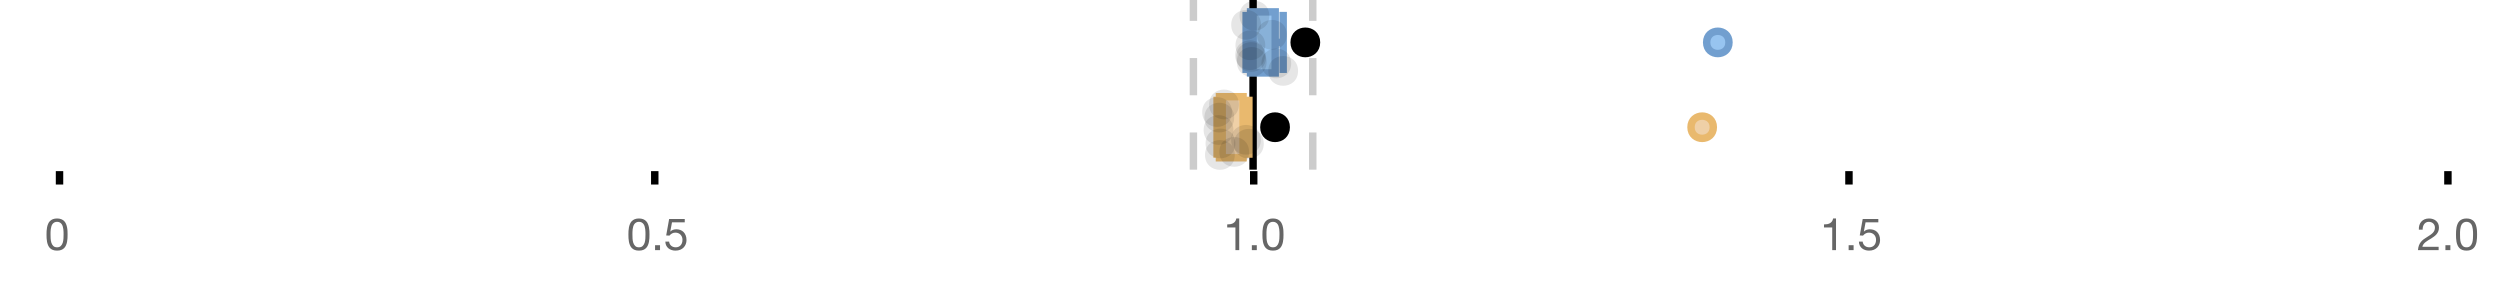
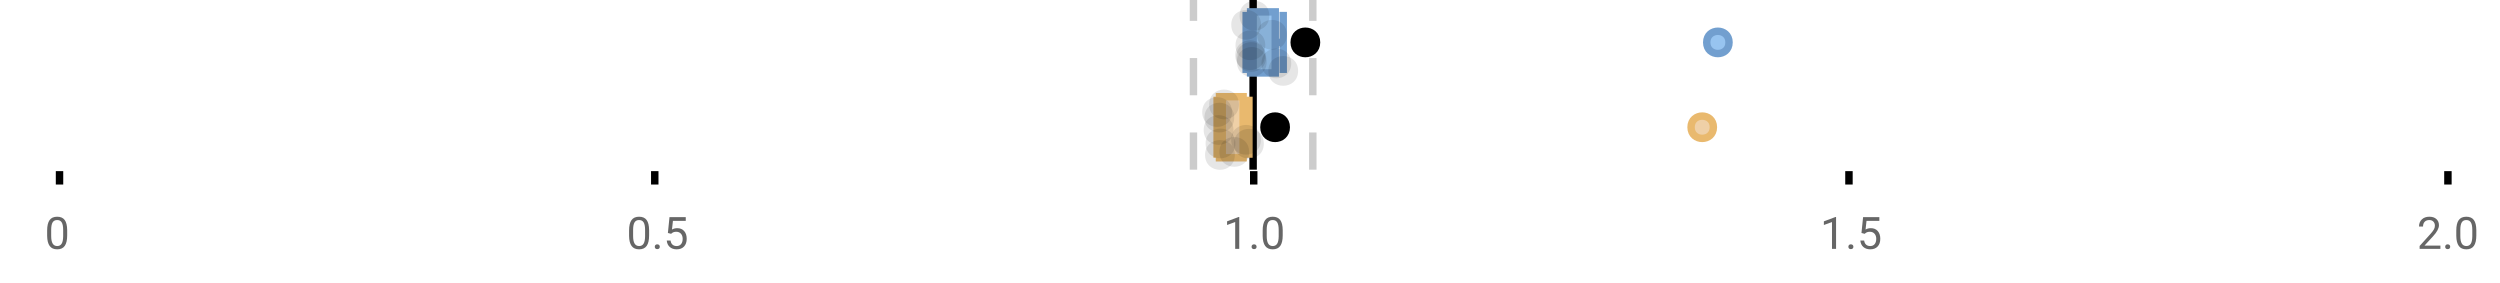
<svg xmlns="http://www.w3.org/2000/svg" width="672" height="76" viewBox="0 0 672 76">
  <defs>
    <clipPath id="clip-0">
      <path clip-rule="nonzero" d="M 335 0 L 338 0 L 338 45.602 L 335 45.602 Z M 335 0 " />
    </clipPath>
    <clipPath id="clip-1">
      <path clip-rule="nonzero" d="M 319 0 L 322 0 L 322 45.602 L 319 45.602 Z M 319 0 " />
    </clipPath>
    <clipPath id="clip-2">
      <path clip-rule="nonzero" d="M 351 0 L 354 0 L 354 45.602 L 351 45.602 Z M 351 0 " />
    </clipPath>
    <clipPath id="clip-3">
      <path clip-rule="nonzero" d="M 426 2 L 489 2 L 489 45.602 L 426 45.602 Z M 426 2 " />
    </clipPath>
    <clipPath id="clip-4">
      <path clip-rule="nonzero" d="M 311 2 L 375 2 L 375 45.602 L 311 45.602 Z M 311 2 " />
    </clipPath>
    <clipPath id="clip-5">
      <path clip-rule="nonzero" d="M 323 37 L 332 37 L 332 45.602 L 323 45.602 Z M 323 37 " />
    </clipPath>
  </defs>
  <rect x="-67.2" y="-7.6" width="806.4" height="91.2" fill="rgb(100%, 100%, 100%)" fill-opacity="1" />
  <path fill="none" stroke-width="1" stroke-linecap="butt" stroke-linejoin="miter" stroke="rgb(0%, 0%, 0%)" stroke-opacity="1" stroke-miterlimit="10" d="M 8 23 L 8 24.801 " transform="matrix(2, 0, 0, 2, 0, 0)" />
  <path fill="none" stroke-width="1" stroke-linecap="butt" stroke-linejoin="miter" stroke="rgb(0%, 0%, 0%)" stroke-opacity="1" stroke-miterlimit="10" d="M 88 23 L 88 24.801 " transform="matrix(2, 0, 0, 2, 0, 0)" />
  <path fill="none" stroke-width="1" stroke-linecap="butt" stroke-linejoin="miter" stroke="rgb(0%, 0%, 0%)" stroke-opacity="1" stroke-miterlimit="10" d="M 168.5 23 L 168.5 24.801 " transform="matrix(2, 0, 0, 2, 0, 0)" />
  <path fill="none" stroke-width="1" stroke-linecap="butt" stroke-linejoin="miter" stroke="rgb(0%, 0%, 0%)" stroke-opacity="1" stroke-miterlimit="10" d="M 248.5 23 L 248.5 24.801 " transform="matrix(2, 0, 0, 2, 0, 0)" />
  <path fill="none" stroke-width="1" stroke-linecap="butt" stroke-linejoin="miter" stroke="rgb(0%, 0%, 0%)" stroke-opacity="1" stroke-miterlimit="10" d="M 329 23 L 329 24.801 " transform="matrix(2, 0, 0, 2, 0, 0)" />
-   <path fill-rule="nonzero" fill="rgb(40%, 40%, 40%)" fill-opacity="1" d="M 13.586 63.047 C 13.586 62.84 13.586 62.609 13.59 62.355 C 13.594 62.105 13.613 61.852 13.648 61.602 C 13.684 61.348 13.738 61.102 13.805 60.863 C 13.875 60.621 13.973 60.414 14.105 60.23 C 14.238 60.051 14.402 59.906 14.605 59.793 C 14.805 59.684 15.047 59.625 15.336 59.625 C 15.625 59.625 15.867 59.684 16.066 59.793 C 16.266 59.906 16.434 60.051 16.566 60.23 C 16.699 60.41 16.797 60.621 16.867 60.863 C 16.934 61.102 16.984 61.348 17.023 61.602 C 17.059 61.852 17.078 62.105 17.082 62.355 C 17.086 62.609 17.09 62.84 17.09 63.047 C 17.09 63.367 17.078 63.723 17.059 64.121 C 17.039 64.516 16.973 64.887 16.867 65.238 C 16.758 65.586 16.586 65.879 16.344 66.117 C 16.105 66.359 15.77 66.477 15.336 66.477 C 14.902 66.477 14.566 66.359 14.328 66.117 C 14.09 65.879 13.914 65.586 13.805 65.238 C 13.699 64.891 13.633 64.516 13.613 64.121 C 13.594 63.727 13.586 63.367 13.586 63.047 Z M 12.504 63.059 C 12.504 63.371 12.512 63.695 12.527 64.031 C 12.543 64.367 12.586 64.695 12.648 65.016 C 12.711 65.336 12.805 65.637 12.926 65.922 C 13.043 66.203 13.207 66.453 13.414 66.672 C 13.625 66.887 13.887 67.055 14.203 67.18 C 14.52 67.305 14.895 67.367 15.336 67.367 C 15.785 67.367 16.164 67.305 16.477 67.18 C 16.789 67.055 17.047 66.887 17.258 66.672 C 17.465 66.453 17.629 66.203 17.746 65.922 C 17.867 65.637 17.961 65.336 18.023 65.016 C 18.086 64.695 18.129 64.367 18.145 64.031 C 18.16 63.695 18.168 63.371 18.168 63.059 C 18.168 62.746 18.16 62.422 18.145 62.086 C 18.129 61.75 18.09 61.422 18.023 61.102 C 17.961 60.781 17.867 60.477 17.746 60.191 C 17.629 59.902 17.465 59.648 17.258 59.434 C 17.047 59.219 16.785 59.047 16.469 58.918 C 16.152 58.789 15.777 58.727 15.336 58.727 C 14.895 58.727 14.52 58.789 14.203 58.918 C 13.887 59.047 13.625 59.219 13.414 59.434 C 13.207 59.648 13.043 59.902 12.926 60.191 C 12.805 60.48 12.711 60.781 12.648 61.102 C 12.586 61.422 12.543 61.75 12.527 62.086 C 12.512 62.422 12.504 62.746 12.504 63.059 Z M 12 55.809 " />
-   <path fill-rule="nonzero" fill="rgb(40%, 40%, 40%)" fill-opacity="1" d="M 170 63.047 C 170 62.84 170 62.609 170.004 62.355 C 170.008 62.105 170.027 61.852 170.062 61.602 C 170.098 61.348 170.152 61.102 170.219 60.863 C 170.289 60.621 170.387 60.414 170.52 60.23 C 170.652 60.051 170.816 59.906 171.02 59.793 C 171.219 59.684 171.461 59.625 171.75 59.625 C 172.039 59.625 172.281 59.684 172.48 59.793 C 172.68 59.906 172.848 60.051 172.98 60.23 C 173.113 60.41 173.211 60.621 173.281 60.863 C 173.348 61.102 173.398 61.348 173.438 61.602 C 173.473 61.852 173.492 62.105 173.496 62.355 C 173.5 62.609 173.504 62.84 173.504 63.047 C 173.504 63.367 173.492 63.723 173.473 64.121 C 173.453 64.516 173.387 64.887 173.281 65.238 C 173.172 65.586 173 65.879 172.758 66.117 C 172.52 66.359 172.184 66.477 171.75 66.477 C 171.316 66.477 170.98 66.359 170.742 66.117 C 170.504 65.879 170.328 65.586 170.219 65.238 C 170.113 64.891 170.047 64.516 170.027 64.121 C 170.008 63.727 170 63.367 170 63.047 Z M 168.918 63.059 C 168.918 63.371 168.926 63.695 168.941 64.031 C 168.957 64.367 169 64.695 169.062 65.016 C 169.125 65.336 169.219 65.637 169.34 65.922 C 169.457 66.203 169.621 66.453 169.828 66.672 C 170.039 66.887 170.301 67.055 170.617 67.18 C 170.934 67.305 171.309 67.367 171.75 67.367 C 172.199 67.367 172.578 67.305 172.891 67.18 C 173.203 67.055 173.461 66.887 173.672 66.672 C 173.879 66.453 174.043 66.203 174.16 65.922 C 174.281 65.637 174.375 65.336 174.438 65.016 C 174.5 64.695 174.543 64.367 174.559 64.031 C 174.574 63.695 174.582 63.371 174.582 63.059 C 174.582 62.746 174.574 62.422 174.559 62.086 C 174.543 61.75 174.504 61.422 174.438 61.102 C 174.375 60.781 174.281 60.477 174.16 60.191 C 174.043 59.902 173.879 59.648 173.672 59.434 C 173.461 59.219 173.199 59.047 172.883 58.918 C 172.566 58.789 172.191 58.727 171.75 58.727 C 171.309 58.727 170.934 58.789 170.617 58.918 C 170.301 59.047 170.039 59.219 169.828 59.434 C 169.621 59.648 169.457 59.902 169.34 60.191 C 169.219 60.48 169.125 60.781 169.062 61.102 C 169 61.422 168.957 61.75 168.941 62.086 C 168.926 62.422 168.918 62.746 168.918 63.059 Z M 176.082 65.902 L 176.082 67.234 L 177.414 67.234 L 177.414 65.902 Z M 184.062 59.77 L 184.062 58.871 L 179.863 58.871 L 179.07 63.285 L 179.945 63.336 C 180.145 63.094 180.375 62.898 180.637 62.754 C 180.895 62.605 181.195 62.531 181.531 62.531 C 181.816 62.531 182.078 62.578 182.316 62.676 C 182.551 62.77 182.754 62.906 182.922 63.078 C 183.09 63.25 183.219 63.453 183.312 63.688 C 183.402 63.926 183.449 64.184 183.449 64.461 C 183.449 64.797 183.402 65.094 183.305 65.344 C 183.211 65.598 183.078 65.805 182.914 65.973 C 182.75 66.141 182.559 66.27 182.34 66.352 C 182.121 66.438 181.891 66.477 181.648 66.477 C 181.395 66.477 181.16 66.441 180.949 66.363 C 180.734 66.289 180.551 66.18 180.395 66.039 C 180.238 65.898 180.117 65.738 180.023 65.547 C 179.934 65.359 179.879 65.16 179.863 64.941 L 178.844 64.941 C 178.852 65.324 178.926 65.672 179.07 65.973 C 179.215 66.277 179.41 66.531 179.656 66.738 C 179.906 66.941 180.191 67.098 180.516 67.203 C 180.84 67.312 181.188 67.367 181.555 67.367 C 182.051 67.367 182.484 67.289 182.855 67.133 C 183.227 66.977 183.539 66.766 183.785 66.504 C 184.035 66.238 184.219 65.938 184.344 65.598 C 184.469 65.258 184.531 64.906 184.531 64.547 C 184.531 64.059 184.457 63.633 184.312 63.27 C 184.168 62.906 183.973 62.602 183.727 62.355 C 183.477 62.113 183.188 61.93 182.852 61.809 C 182.516 61.691 182.156 61.629 181.781 61.629 C 181.492 61.629 181.203 61.68 180.91 61.781 C 180.621 61.879 180.383 62.035 180.199 62.242 L 180.176 62.219 L 180.629 59.77 Z M 168.414 55.809 " />
-   <path fill-rule="nonzero" fill="rgb(40%, 40%, 40%)" fill-opacity="1" d="M 333.102 67.234 L 333.102 58.727 L 332.32 58.727 C 332.266 59.047 332.16 59.309 332.008 59.52 C 331.855 59.727 331.672 59.891 331.449 60.012 C 331.23 60.129 330.984 60.211 330.711 60.258 C 330.441 60.301 330.16 60.324 329.871 60.324 L 329.871 61.137 L 332.082 61.137 L 332.082 67.234 Z M 336.496 65.902 L 336.496 67.234 L 337.828 67.234 L 337.828 65.902 Z M 340.422 63.047 C 340.422 62.84 340.422 62.609 340.426 62.355 C 340.43 62.105 340.449 61.852 340.484 61.602 C 340.52 61.348 340.574 61.102 340.641 60.863 C 340.711 60.621 340.809 60.414 340.941 60.23 C 341.074 60.051 341.238 59.906 341.441 59.793 C 341.641 59.684 341.883 59.625 342.172 59.625 C 342.461 59.625 342.703 59.684 342.902 59.793 C 343.102 59.906 343.27 60.051 343.402 60.23 C 343.535 60.41 343.633 60.621 343.703 60.863 C 343.77 61.102 343.82 61.348 343.859 61.602 C 343.895 61.852 343.914 62.105 343.918 62.355 C 343.922 62.609 343.926 62.84 343.926 63.047 C 343.926 63.367 343.914 63.723 343.895 64.121 C 343.875 64.516 343.809 64.887 343.703 65.238 C 343.594 65.586 343.422 65.879 343.18 66.117 C 342.941 66.359 342.605 66.477 342.172 66.477 C 341.738 66.477 341.402 66.359 341.164 66.117 C 340.926 65.879 340.75 65.586 340.641 65.238 C 340.535 64.891 340.469 64.516 340.449 64.121 C 340.43 63.727 340.422 63.367 340.422 63.047 Z M 339.34 63.059 C 339.34 63.371 339.348 63.695 339.363 64.031 C 339.379 64.367 339.422 64.695 339.484 65.016 C 339.547 65.336 339.641 65.637 339.762 65.922 C 339.879 66.203 340.043 66.453 340.25 66.672 C 340.461 66.887 340.723 67.055 341.039 67.18 C 341.355 67.305 341.73 67.367 342.172 67.367 C 342.621 67.367 343 67.305 343.312 67.18 C 343.625 67.055 343.883 66.887 344.094 66.672 C 344.301 66.453 344.465 66.203 344.582 65.922 C 344.703 65.637 344.797 65.336 344.859 65.016 C 344.922 64.695 344.965 64.367 344.98 64.031 C 344.996 63.695 345.004 63.371 345.004 63.059 C 345.004 62.746 344.996 62.422 344.98 62.086 C 344.965 61.75 344.926 61.422 344.859 61.102 C 344.797 60.781 344.703 60.477 344.582 60.191 C 344.465 59.902 344.301 59.648 344.094 59.434 C 343.883 59.219 343.621 59.047 343.305 58.918 C 342.988 58.789 342.613 58.727 342.172 58.727 C 341.73 58.727 341.355 58.789 341.039 58.918 C 340.723 59.047 340.461 59.219 340.25 59.434 C 340.043 59.648 339.879 59.902 339.762 60.191 C 339.641 60.48 339.547 60.781 339.484 61.102 C 339.422 61.422 339.379 61.75 339.363 62.086 C 339.348 62.422 339.34 62.746 339.34 63.059 Z M 328.828 55.809 " />
-   <path fill-rule="nonzero" fill="rgb(40%, 40%, 40%)" fill-opacity="1" d="M 493.52 67.234 L 493.52 58.727 L 492.738 58.727 C 492.684 59.047 492.578 59.309 492.426 59.52 C 492.273 59.727 492.09 59.891 491.867 60.012 C 491.648 60.129 491.402 60.211 491.129 60.258 C 490.859 60.301 490.578 60.324 490.289 60.324 L 490.289 61.137 L 492.5 61.137 L 492.5 67.234 Z M 496.914 65.902 L 496.914 67.234 L 498.246 67.234 L 498.246 65.902 Z M 504.895 59.77 L 504.895 58.871 L 500.695 58.871 L 499.902 63.285 L 500.777 63.336 C 500.977 63.094 501.207 62.898 501.469 62.754 C 501.727 62.605 502.027 62.531 502.363 62.531 C 502.648 62.531 502.91 62.578 503.148 62.676 C 503.383 62.77 503.586 62.906 503.754 63.078 C 503.922 63.25 504.051 63.453 504.145 63.688 C 504.234 63.926 504.281 64.184 504.281 64.461 C 504.281 64.797 504.234 65.094 504.137 65.344 C 504.043 65.598 503.91 65.805 503.746 65.973 C 503.582 66.141 503.391 66.27 503.172 66.352 C 502.953 66.438 502.723 66.477 502.48 66.477 C 502.227 66.477 501.992 66.441 501.781 66.363 C 501.566 66.289 501.383 66.18 501.227 66.039 C 501.07 65.898 500.949 65.738 500.855 65.547 C 500.766 65.359 500.711 65.16 500.695 64.941 L 499.676 64.941 C 499.684 65.324 499.758 65.672 499.902 65.973 C 500.047 66.277 500.242 66.531 500.488 66.738 C 500.738 66.941 501.023 67.098 501.348 67.203 C 501.672 67.312 502.02 67.367 502.387 67.367 C 502.883 67.367 503.316 67.289 503.688 67.133 C 504.059 66.977 504.371 66.766 504.617 66.504 C 504.867 66.238 505.051 65.938 505.176 65.598 C 505.301 65.258 505.363 64.906 505.363 64.547 C 505.363 64.059 505.289 63.633 505.145 63.27 C 505 62.906 504.805 62.602 504.559 62.355 C 504.309 62.113 504.02 61.93 503.684 61.809 C 503.348 61.691 502.988 61.629 502.613 61.629 C 502.324 61.629 502.035 61.68 501.742 61.781 C 501.453 61.879 501.215 62.035 501.031 62.242 L 501.008 62.219 L 501.461 59.77 Z M 489.246 55.809 " />
-   <path fill-rule="nonzero" fill="rgb(40%, 40%, 40%)" fill-opacity="1" d="M 650.188 61.738 L 651.207 61.738 C 651.199 61.48 651.227 61.227 651.285 60.977 C 651.348 60.723 651.445 60.5 651.582 60.297 C 651.715 60.098 651.891 59.938 652.102 59.812 C 652.312 59.688 652.566 59.625 652.863 59.625 C 653.086 59.625 653.301 59.664 653.5 59.734 C 653.699 59.805 653.875 59.91 654.023 60.047 C 654.172 60.184 654.289 60.344 654.375 60.531 C 654.465 60.719 654.508 60.93 654.508 61.164 C 654.508 61.457 654.461 61.719 654.371 61.941 C 654.277 62.168 654.141 62.375 653.961 62.566 C 653.781 62.758 653.555 62.949 653.285 63.137 C 653.012 63.324 652.695 63.531 652.336 63.754 C 652.039 63.93 651.758 64.117 651.484 64.32 C 651.211 64.52 650.969 64.75 650.754 65.016 C 650.535 65.277 650.359 65.59 650.219 65.945 C 650.078 66.301 649.988 66.73 649.949 67.234 L 655.504 67.234 L 655.504 66.336 L 651.137 66.336 C 651.184 66.07 651.285 65.836 651.441 65.633 C 651.598 65.43 651.785 65.238 652.008 65.062 C 652.227 64.887 652.469 64.719 652.73 64.562 C 652.996 64.406 653.262 64.25 653.523 64.09 C 653.789 63.922 654.043 63.746 654.293 63.562 C 654.539 63.379 654.762 63.172 654.953 62.945 C 655.145 62.715 655.297 62.457 655.414 62.172 C 655.531 61.883 655.59 61.551 655.59 61.176 C 655.59 60.773 655.52 60.422 655.379 60.117 C 655.238 59.812 655.047 59.559 654.809 59.355 C 654.566 59.152 654.285 58.996 653.961 58.887 C 653.637 58.781 653.293 58.727 652.926 58.727 C 652.477 58.727 652.074 58.801 651.723 58.953 C 651.371 59.105 651.078 59.316 650.844 59.586 C 650.605 59.852 650.434 60.172 650.32 60.539 C 650.207 60.906 650.164 61.305 650.188 61.738 Z M 657.328 65.902 L 657.328 67.234 L 658.66 67.234 L 658.66 65.902 Z M 661.254 63.047 C 661.254 62.84 661.254 62.609 661.258 62.355 C 661.262 62.105 661.281 61.852 661.316 61.602 C 661.352 61.348 661.406 61.102 661.473 60.863 C 661.543 60.621 661.641 60.414 661.773 60.23 C 661.906 60.051 662.07 59.906 662.273 59.793 C 662.473 59.684 662.715 59.625 663.004 59.625 C 663.293 59.625 663.535 59.684 663.734 59.793 C 663.934 59.906 664.102 60.051 664.234 60.23 C 664.367 60.41 664.465 60.621 664.535 60.863 C 664.602 61.102 664.652 61.348 664.691 61.602 C 664.727 61.852 664.746 62.105 664.75 62.355 C 664.754 62.609 664.758 62.84 664.758 63.047 C 664.758 63.367 664.746 63.723 664.727 64.121 C 664.707 64.516 664.641 64.887 664.535 65.238 C 664.426 65.586 664.254 65.879 664.012 66.117 C 663.773 66.359 663.438 66.477 663.004 66.477 C 662.57 66.477 662.234 66.359 661.996 66.117 C 661.758 65.879 661.582 65.586 661.473 65.238 C 661.367 64.891 661.301 64.516 661.281 64.121 C 661.262 63.727 661.254 63.367 661.254 63.047 Z M 660.172 63.059 C 660.172 63.371 660.18 63.695 660.195 64.031 C 660.211 64.367 660.254 64.695 660.316 65.016 C 660.379 65.336 660.473 65.637 660.594 65.922 C 660.711 66.203 660.875 66.453 661.082 66.672 C 661.293 66.887 661.555 67.055 661.871 67.18 C 662.188 67.305 662.562 67.367 663.004 67.367 C 663.453 67.367 663.832 67.305 664.145 67.18 C 664.457 67.055 664.715 66.887 664.926 66.672 C 665.133 66.453 665.297 66.203 665.414 65.922 C 665.535 65.637 665.629 65.336 665.691 65.016 C 665.754 64.695 665.797 64.367 665.812 64.031 C 665.828 63.695 665.836 63.371 665.836 63.059 C 665.836 62.746 665.828 62.422 665.812 62.086 C 665.797 61.75 665.758 61.422 665.691 61.102 C 665.629 60.781 665.535 60.477 665.414 60.191 C 665.297 59.902 665.133 59.648 664.926 59.434 C 664.715 59.219 664.453 59.047 664.137 58.918 C 663.82 58.789 663.445 58.727 663.004 58.727 C 662.562 58.727 662.188 58.789 661.871 58.918 C 661.555 59.047 661.293 59.219 661.082 59.434 C 660.875 59.648 660.711 59.902 660.594 60.191 C 660.473 60.48 660.379 60.781 660.316 61.102 C 660.254 61.422 660.211 61.75 660.195 62.086 C 660.18 62.422 660.172 62.746 660.172 63.059 Z M 649.66 55.809 " />
+   <path fill-rule="nonzero" fill="rgb(40%, 40%, 40%)" fill-opacity="1" d="M 18.059 63.262 C 18.059 64.531 17.844 65.477 17.406 66.094 C 16.973 66.711 16.297 67.02 15.375 67.02 C 14.465 67.02 13.789 66.719 13.352 66.113 C 12.914 65.512 12.688 64.609 12.672 63.41 L 12.672 61.965 C 12.672 60.711 12.891 59.777 13.324 59.168 C 13.758 58.559 14.438 58.254 15.363 58.254 C 16.281 58.254 16.957 58.547 17.391 59.137 C 17.824 59.723 18.047 60.629 18.059 61.855 Z M 16.977 61.781 C 16.977 60.863 16.844 60.195 16.586 59.773 C 16.328 59.355 15.922 59.145 15.363 59.145 C 14.809 59.145 14.406 59.355 14.148 59.77 C 13.895 60.188 13.766 60.832 13.758 61.699 L 13.758 63.434 C 13.758 64.355 13.891 65.035 14.16 65.477 C 14.426 65.914 14.832 66.137 15.375 66.137 C 15.91 66.137 16.309 65.926 16.566 65.512 C 16.828 65.098 16.961 64.449 16.977 63.559 Z M 12 55.77 " />
+   <path fill-rule="nonzero" fill="rgb(40%, 40%, 40%)" fill-opacity="1" d="M 174.48 63.262 C 174.48 64.531 174.266 65.477 173.828 66.094 C 173.395 66.711 172.719 67.02 171.797 67.02 C 170.887 67.02 170.211 66.719 169.773 66.113 C 169.336 65.512 169.109 64.609 169.094 63.41 L 169.094 61.965 C 169.094 60.711 169.312 59.777 169.746 59.168 C 170.18 58.559 170.859 58.254 171.785 58.254 C 172.703 58.254 173.379 58.547 173.812 59.137 C 174.246 59.723 174.469 60.629 174.48 61.855 Z M 173.398 61.781 C 173.398 60.863 173.266 60.195 173.008 59.773 C 172.75 59.355 172.344 59.145 171.785 59.145 C 171.23 59.145 170.828 59.355 170.57 59.77 C 170.316 60.188 170.188 60.832 170.18 61.699 L 170.18 63.434 C 170.18 64.355 170.312 65.035 170.582 65.477 C 170.848 65.914 171.254 66.137 171.797 66.137 C 172.332 66.137 172.73 65.926 172.988 65.512 C 173.25 65.098 173.383 64.449 173.398 63.559 Z M 176.004 66.332 C 176.004 66.145 176.059 65.988 176.172 65.863 C 176.281 65.738 176.449 65.676 176.672 65.676 C 176.895 65.676 177.062 65.738 177.18 65.863 C 177.293 65.988 177.352 66.145 177.352 66.332 C 177.352 66.512 177.293 66.664 177.18 66.785 C 177.062 66.906 176.895 66.965 176.672 66.965 C 176.449 66.965 176.281 66.906 176.172 66.785 C 176.059 66.664 176.004 66.512 176.004 66.332 Z M 179.527 62.625 L 179.961 58.371 L 184.332 58.371 L 184.332 59.371 L 180.883 59.371 L 180.625 61.699 C 181.043 61.453 181.516 61.332 182.047 61.332 C 182.824 61.332 183.441 61.586 183.898 62.102 C 184.355 62.613 184.586 63.309 184.586 64.184 C 184.586 65.062 184.348 65.754 183.871 66.262 C 183.398 66.766 182.734 67.02 181.883 67.02 C 181.129 67.02 180.516 66.809 180.039 66.395 C 179.562 65.977 179.289 65.395 179.223 64.66 L 180.25 64.66 C 180.316 65.148 180.488 65.516 180.77 65.762 C 181.051 66.012 181.422 66.137 181.883 66.137 C 182.387 66.137 182.781 65.965 183.07 65.621 C 183.355 65.277 183.5 64.801 183.5 64.195 C 183.5 63.625 183.344 63.168 183.035 62.82 C 182.723 62.477 182.312 62.301 181.797 62.301 C 181.324 62.301 180.953 62.406 180.68 62.613 L 180.395 62.848 Z M 168.422 55.77 " />
+   <path fill-rule="nonzero" fill="rgb(40%, 40%, 40%)" fill-opacity="1" d="M 333.113 66.902 L 332.02 66.902 L 332.02 59.676 L 329.836 60.48 L 329.836 59.496 L 332.941 58.332 L 333.113 58.332 Z M 336.422 66.332 C 336.422 66.145 336.477 65.988 336.59 65.863 C 336.699 65.738 336.867 65.676 337.09 65.676 C 337.312 65.676 337.48 65.738 337.598 65.863 C 337.711 65.988 337.77 66.145 337.77 66.332 C 337.77 66.512 337.711 66.664 337.598 66.785 C 337.48 66.906 337.312 66.965 337.09 66.965 C 336.867 66.965 336.699 66.906 336.59 66.785 C 336.477 66.664 336.422 66.512 336.422 66.332 Z M 344.793 63.262 C 344.793 64.531 344.578 65.477 344.141 66.094 C 343.707 66.711 343.031 67.02 342.109 67.02 C 341.199 67.02 340.523 66.719 340.086 66.113 C 339.648 65.512 339.422 64.609 339.406 63.41 L 339.406 61.965 C 339.406 60.711 339.625 59.777 340.059 59.168 C 340.492 58.559 341.172 58.254 342.098 58.254 C 343.016 58.254 343.691 58.547 344.125 59.137 C 344.559 59.723 344.781 60.629 344.793 61.855 Z M 343.711 61.781 C 343.711 60.863 343.578 60.195 343.32 59.773 C 343.062 59.355 342.656 59.145 342.098 59.145 C 341.543 59.145 341.141 59.355 340.883 59.77 C 340.629 60.188 340.5 60.832 340.492 61.699 L 340.492 63.434 C 340.492 64.355 340.625 65.035 340.895 65.477 C 341.16 65.914 341.566 66.137 342.109 66.137 C 342.645 66.137 343.043 65.926 343.301 65.512 C 343.562 65.098 343.695 64.449 343.711 63.559 Z M 328.84 55.77 " />
+   <path fill-rule="nonzero" fill="rgb(40%, 40%, 40%)" fill-opacity="1" d="M 493.535 66.902 L 492.441 66.902 L 492.441 59.676 L 490.258 60.48 L 490.258 59.496 L 493.363 58.332 L 493.535 58.332 Z M 496.844 66.332 C 496.844 66.145 496.898 65.988 497.012 65.863 C 497.121 65.738 497.289 65.676 497.512 65.676 C 497.734 65.676 497.902 65.738 498.02 65.863 C 498.133 65.988 498.191 66.145 498.191 66.332 C 498.191 66.512 498.133 66.664 498.02 66.785 C 497.902 66.906 497.734 66.965 497.512 66.965 C 497.289 66.965 497.121 66.906 497.012 66.785 C 496.898 66.664 496.844 66.512 496.844 66.332 Z M 500.363 62.625 L 500.797 58.371 L 505.168 58.371 L 505.168 59.371 L 501.719 59.371 L 501.461 61.699 C 501.879 61.453 502.352 61.332 502.883 61.332 C 503.66 61.332 504.277 61.586 504.734 62.102 C 505.191 62.613 505.422 63.309 505.422 64.184 C 505.422 65.062 505.184 65.754 504.707 66.262 C 504.234 66.766 503.57 67.02 502.719 67.02 C 501.965 67.02 501.352 66.809 500.875 66.395 C 500.398 65.977 500.125 65.395 500.059 64.66 L 501.086 64.66 C 501.152 65.148 501.324 65.516 501.605 65.762 C 501.887 66.012 502.258 66.137 502.719 66.137 C 503.223 66.137 503.617 65.965 503.906 65.621 C 504.191 65.277 504.336 64.801 504.336 64.195 C 504.336 63.625 504.18 63.168 503.871 62.82 C 503.559 62.477 503.148 62.301 502.633 62.301 C 502.16 62.301 501.789 62.406 501.516 62.613 L 501.23 62.848 Z M 489.262 55.77 " />
+   <path fill-rule="nonzero" fill="rgb(40%, 40%, 40%)" fill-opacity="1" d="M 655.98 66.902 L 650.395 66.902 L 650.395 66.121 L 653.348 62.84 C 653.785 62.344 654.086 61.941 654.25 61.633 C 654.418 61.32 654.5 61 654.5 60.668 C 654.5 60.223 654.363 59.855 654.098 59.574 C 653.828 59.289 653.465 59.145 653.02 59.145 C 652.48 59.145 652.059 59.297 651.762 59.605 C 651.461 59.91 651.312 60.34 651.312 60.887 L 650.23 60.887 C 650.23 60.102 650.48 59.465 650.988 58.98 C 651.492 58.496 652.168 58.254 653.02 58.254 C 653.812 58.254 654.438 58.461 654.898 58.879 C 655.359 59.293 655.59 59.848 655.59 60.539 C 655.59 61.379 655.055 62.379 653.984 63.539 L 651.699 66.02 L 655.98 66.02 Z M 657.266 66.332 C 657.266 66.145 657.32 65.988 657.434 65.863 C 657.543 65.738 657.711 65.676 657.934 65.676 C 658.156 65.676 658.324 65.738 658.441 65.863 C 658.555 65.988 658.613 66.145 658.613 66.332 C 658.613 66.512 658.555 66.664 658.441 66.785 C 658.324 66.906 658.156 66.965 657.934 66.965 C 657.711 66.965 657.543 66.906 657.434 66.785 C 657.32 66.664 657.266 66.512 657.266 66.332 Z M 665.637 63.262 C 665.637 64.531 665.422 65.477 664.984 66.094 C 664.551 66.711 663.875 67.02 662.953 67.02 C 662.043 67.02 661.367 66.719 660.93 66.113 C 660.492 65.512 660.266 64.609 660.25 63.41 L 660.25 61.965 C 660.25 60.711 660.469 59.777 660.902 59.168 C 661.336 58.559 662.016 58.254 662.941 58.254 C 663.859 58.254 664.535 58.547 664.969 59.137 C 665.402 59.723 665.625 60.629 665.637 61.855 Z M 664.555 61.781 C 664.555 60.863 664.422 60.195 664.164 59.773 C 663.906 59.355 663.5 59.145 662.941 59.145 C 662.387 59.145 661.984 59.355 661.727 59.77 C 661.473 60.188 661.344 60.832 661.336 61.699 L 661.336 63.434 C 661.336 64.355 661.469 65.035 661.738 65.477 C 662.004 65.914 662.41 66.137 662.953 66.137 C 663.488 66.137 663.887 65.926 664.145 65.512 C 664.406 65.098 664.539 64.449 664.555 63.559 Z M 649.684 55.77 " />
  <g clip-path="url(#clip-0)">
-     <path fill="none" stroke-width="1" stroke-linecap="butt" stroke-linejoin="miter" stroke="rgb(0%, 0%, 0%)" stroke-opacity="1" stroke-miterlimit="10" d="M -0.001 -0.001 L 22.8 -0.001 " transform="matrix(0.000000000000000122, -2, 2, 0.000000000000000122, 336.8301, 45.6)" />
+     <path fill="none" stroke-width="1" stroke-linecap="butt" stroke-linejoin="miter" stroke="rgb(0%, 0%, 0%)" stroke-opacity="1" stroke-miterlimit="10" d="M -0.001 -0.001 L 22.8 -0.001 " transform="matrix(0.000000000000000122, -2, 2, 0.000000000000000122, 336.8413, 45.6)" />
  </g>
  <g clip-path="url(#clip-1)">
-     <path fill="none" stroke-width="1" stroke-linecap="butt" stroke-linejoin="miter" stroke="rgb(80%, 80%, 80%)" stroke-opacity="1" stroke-dasharray="5 5" stroke-miterlimit="10" d="M -0.001 0 L 22.8 0 " transform="matrix(0.000000000000000122, -2, 2, 0.000000000000000122, 320.7886, 45.6)" />
+     <path fill="none" stroke-width="1" stroke-linecap="butt" stroke-linejoin="miter" stroke="rgb(80%, 80%, 80%)" stroke-opacity="1" stroke-dasharray="5 5" stroke-miterlimit="10" d="M -0.001 0.001 L 22.8 0.001 " transform="matrix(0.000000000000000122, -2, 2, 0.000000000000000122, 320.7992, 45.6)" />
  </g>
  <g clip-path="url(#clip-2)">
-     <path fill="none" stroke-width="1" stroke-linecap="butt" stroke-linejoin="miter" stroke="rgb(80%, 80%, 80%)" stroke-opacity="1" stroke-dasharray="5 5" stroke-miterlimit="10" d="M -0.001 -0 L 22.8 -0 " transform="matrix(0.000000000000000122, -2, 2, 0.000000000000000122, 352.8716, 45.6)" />
+     <path fill="none" stroke-width="1" stroke-linecap="butt" stroke-linejoin="miter" stroke="rgb(80%, 80%, 80%)" stroke-opacity="1" stroke-dasharray="5 5" stroke-miterlimit="10" d="M -0.001 -0 L 22.8 -0 " transform="matrix(0.000000000000000122, -2, 2, 0.000000000000000122, 352.8834, 45.6)" />
  </g>
-   <path fill-rule="nonzero" fill="rgb(59.216%, 76.863%, 94.118%)" fill-opacity="1" d="M 336.152 3.191 L 342.773 3.191 L 342.773 19.605 L 336.152 19.605 Z M 336.152 3.191 " />
-   <path fill="none" stroke-width="1" stroke-linecap="butt" stroke-linejoin="miter" stroke="rgb(44.706%, 62.353%, 81.176%)" stroke-opacity="1" stroke-miterlimit="10" d="M 168.414 1.596 L 168.414 9.805 Z M 168.414 1.596 " transform="matrix(2, 0, 0, 2, 0, 0)" />
-   <path fill="none" stroke-width="1" stroke-linecap="butt" stroke-linejoin="miter" stroke="rgb(44.706%, 62.353%, 81.176%)" stroke-opacity="1" stroke-miterlimit="10" d="M 168.076 1.596 L 171.387 1.596 L 171.387 9.803 L 168.076 9.803 Z M 168.076 1.596 " transform="matrix(2, 0, 0, 2, 0, 0)" />
-   <path fill="none" stroke-width="1" stroke-linecap="butt" stroke-linejoin="miter" stroke="rgb(44.706%, 62.353%, 81.176%)" stroke-opacity="1" stroke-miterlimit="10" d="M 167.477 1.596 L 167.477 9.805 M 167.477 5.699 L 168.076 5.699 M 172.459 1.596 L 172.459 9.805 M 172.459 5.699 L 171.389 5.699 Z M 172.459 5.699 " transform="matrix(2, 0, 0, 2, 0, 0)" />
-   <path fill-rule="nonzero" fill="rgb(59.216%, 76.863%, 94.118%)" fill-opacity="1" stroke-width="1" stroke-linecap="butt" stroke-linejoin="miter" stroke="rgb(44.706%, 62.353%, 81.176%)" stroke-opacity="1" stroke-miterlimit="10" d="M 232.375 5.699 C 232.375 7.699 229.375 7.699 229.375 5.699 C 229.375 3.699 232.375 3.699 232.375 5.699 Z M 232.375 5.699 " transform="matrix(2, 0, 0, 2, 0, 0)" />
-   <path fill-rule="nonzero" fill="rgb(0%, 0%, 0%)" fill-opacity="1" stroke-width="1" stroke-linecap="butt" stroke-linejoin="miter" stroke="rgb(0%, 0%, 0%)" stroke-opacity="1" stroke-miterlimit="10" d="M 176.936 5.699 C 176.936 7.699 173.936 7.699 173.936 5.699 C 173.936 3.699 176.936 3.699 176.936 5.699 Z M 176.936 5.699 " transform="matrix(2, 0, 0, 2, 0, 0)" />
-   <path fill-rule="nonzero" fill="rgb(0%, 0%, 0%)" fill-opacity="0.098" d="M 338.953 6.66 C 338.953 11.996 330.953 11.996 330.953 6.66 C 330.953 1.328 338.953 1.328 338.953 6.66 Z M 338.953 6.66 " />
-   <path fill-rule="nonzero" fill="rgb(0%, 0%, 0%)" fill-opacity="0.098" d="M 340.027 14.836 C 340.027 20.172 332.027 20.172 332.027 14.836 C 332.027 9.504 340.027 9.504 340.027 14.836 Z M 340.027 14.836 " />
-   <path fill-rule="nonzero" fill="rgb(0%, 0%, 0%)" fill-opacity="0.098" d="M 340.098 12.168 C 340.098 17.5 332.098 17.5 332.098 12.168 C 332.098 6.836 340.098 6.836 340.098 12.168 Z M 340.098 12.168 " />
-   <path fill-rule="nonzero" fill="rgb(0%, 0%, 0%)" fill-opacity="0.098" d="M 340.324 15.32 C 340.324 20.652 332.324 20.652 332.324 15.32 C 332.324 9.988 340.324 9.988 340.324 15.32 Z M 340.324 15.32 " />
-   <path fill-rule="nonzero" fill="rgb(0%, 0%, 0%)" fill-opacity="0.098" d="M 340.469 16.645 C 340.469 21.977 332.469 21.977 332.469 16.645 C 332.469 11.312 340.469 11.312 340.469 16.645 Z M 340.469 16.645 " />
-   <path fill-rule="nonzero" fill="rgb(0%, 0%, 0%)" fill-opacity="0.098" d="M 341.191 4.234 C 341.191 9.566 333.191 9.566 333.191 4.234 C 333.191 -1.102 341.191 -1.102 341.191 4.234 Z M 341.191 4.234 " />
-   <path fill-rule="nonzero" fill="rgb(0%, 0%, 0%)" fill-opacity="0.098" d="M 345.906 9.348 C 345.906 14.684 337.906 14.684 337.906 9.348 C 337.906 4.016 345.906 4.016 345.906 9.348 Z M 345.906 9.348 " />
-   <path fill-rule="nonzero" fill="rgb(0%, 0%, 0%)" fill-opacity="0.098" d="M 347.066 17.043 C 347.066 22.379 339.066 22.379 339.066 17.043 C 339.066 11.711 347.066 11.711 347.066 17.043 Z M 347.066 17.043 " />
-   <path fill-rule="nonzero" fill="rgb(0%, 0%, 0%)" fill-opacity="0.098" d="M 348.918 19.062 C 348.918 24.395 340.918 24.395 340.918 19.062 C 340.918 13.727 348.918 13.727 348.918 19.062 Z M 348.918 19.062 " />
-   <path fill-rule="nonzero" fill="rgb(93.725%, 81.569%, 65.49%)" fill-opacity="1" d="M 327.785 25.992 L 334.137 25.992 L 334.137 42.406 L 327.785 42.406 Z M 327.785 25.992 " />
-   <path fill="none" stroke-width="1" stroke-linecap="butt" stroke-linejoin="miter" stroke="rgb(91.373%, 72.549%, 43.137%)" stroke-opacity="1" stroke-miterlimit="10" d="M 164.266 12.996 L 164.266 21.203 Z M 164.266 12.996 " transform="matrix(2, 0, 0, 2, 0, 0)" />
-   <path fill="none" stroke-width="1" stroke-linecap="butt" stroke-linejoin="miter" stroke="rgb(91.373%, 72.549%, 43.137%)" stroke-opacity="1" stroke-miterlimit="10" d="M 163.893 12.996 L 167.068 12.996 L 167.068 21.203 L 163.893 21.203 Z M 163.893 12.996 " transform="matrix(2, 0, 0, 2, 0, 0)" />
-   <path fill="none" stroke-width="1" stroke-linecap="butt" stroke-linejoin="miter" stroke="rgb(91.373%, 72.549%, 43.137%)" stroke-opacity="1" stroke-miterlimit="10" d="M 163.576 12.996 L 163.576 21.203 M 163.576 17.1 L 163.893 17.1 M 167.85 12.996 L 167.85 21.203 M 167.85 17.1 L 167.068 17.1 Z M 167.85 17.1 " transform="matrix(2, 0, 0, 2, 0, 0)" />
-   <path fill-rule="nonzero" fill="rgb(93.725%, 81.569%, 65.49%)" fill-opacity="1" d="M 460.543 34.199 C 460.543 38.199 454.543 38.199 454.543 34.199 C 454.543 30.199 460.543 30.199 460.543 34.199 Z M 460.543 34.199 " />
+   <path fill-rule="nonzero" fill="rgb(59.216%, 76.863%, 94.118%)" fill-opacity="1" d="M 336.164 3.191 L 342.785 3.191 L 342.785 19.605 L 336.164 19.605 Z M 336.164 3.191 " />
+   <path fill="none" stroke-width="1" stroke-linecap="butt" stroke-linejoin="miter" stroke="rgb(44.706%, 62.353%, 81.176%)" stroke-opacity="1" stroke-miterlimit="10" d="M 168.42 1.596 L 168.42 9.805 Z M 168.42 1.596 " transform="matrix(2, 0, 0, 2, 0, 0)" />
+   <path fill="none" stroke-width="1" stroke-linecap="butt" stroke-linejoin="miter" stroke="rgb(44.706%, 62.353%, 81.176%)" stroke-opacity="1" stroke-miterlimit="10" d="M 168.082 1.596 L 171.393 1.596 L 171.393 9.803 L 168.082 9.803 Z M 168.082 1.596 " transform="matrix(2, 0, 0, 2, 0, 0)" />
+   <path fill="none" stroke-width="1" stroke-linecap="butt" stroke-linejoin="miter" stroke="rgb(44.706%, 62.353%, 81.176%)" stroke-opacity="1" stroke-miterlimit="10" d="M 167.482 1.596 L 167.482 9.805 M 167.482 5.699 L 168.082 5.699 M 172.465 1.596 L 172.465 9.805 M 172.465 5.699 L 171.393 5.699 Z M 172.465 5.699 " transform="matrix(2, 0, 0, 2, 0, 0)" />
+   <path fill-rule="nonzero" fill="rgb(59.216%, 76.863%, 94.118%)" fill-opacity="1" stroke-width="1" stroke-linecap="butt" stroke-linejoin="miter" stroke="rgb(44.706%, 62.353%, 81.176%)" stroke-opacity="1" stroke-miterlimit="10" d="M 232.383 5.699 C 232.383 7.699 229.383 7.699 229.383 5.699 C 229.383 3.699 232.383 3.699 232.383 5.699 Z M 232.383 5.699 " transform="matrix(2, 0, 0, 2, 0, 0)" />
+   <path fill-rule="nonzero" fill="rgb(0%, 0%, 0%)" fill-opacity="1" stroke-width="1" stroke-linecap="butt" stroke-linejoin="miter" stroke="rgb(0%, 0%, 0%)" stroke-opacity="1" stroke-miterlimit="10" d="M 176.941 5.699 C 176.941 7.699 173.941 7.699 173.941 5.699 C 173.941 3.699 176.941 3.699 176.941 5.699 Z M 176.941 5.699 " transform="matrix(2, 0, 0, 2, 0, 0)" />
+   <path fill-rule="nonzero" fill="rgb(0%, 0%, 0%)" fill-opacity="0.098" d="M 338.965 6.66 C 338.965 11.996 330.965 11.996 330.965 6.66 C 330.965 1.328 338.965 1.328 338.965 6.66 Z M 338.965 6.66 " />
+   <path fill-rule="nonzero" fill="rgb(0%, 0%, 0%)" fill-opacity="0.098" d="M 340.039 14.836 C 340.039 20.172 332.039 20.172 332.039 14.836 C 332.039 9.504 340.039 9.504 340.039 14.836 Z M 340.039 14.836 " />
+   <path fill-rule="nonzero" fill="rgb(0%, 0%, 0%)" fill-opacity="0.098" d="M 340.105 12.168 C 340.105 17.5 332.105 17.5 332.105 12.168 C 332.105 6.836 340.105 6.836 340.105 12.168 Z M 340.105 12.168 " />
+   <path fill-rule="nonzero" fill="rgb(0%, 0%, 0%)" fill-opacity="0.098" d="M 340.336 15.32 C 340.336 20.652 332.336 20.652 332.336 15.32 C 332.336 9.988 340.336 9.988 340.336 15.32 Z M 340.336 15.32 " />
+   <path fill-rule="nonzero" fill="rgb(0%, 0%, 0%)" fill-opacity="0.098" d="M 340.48 16.645 C 340.48 21.977 332.48 21.977 332.48 16.645 C 332.48 11.312 340.48 11.312 340.48 16.645 Z M 340.48 16.645 " />
+   <path fill-rule="nonzero" fill="rgb(0%, 0%, 0%)" fill-opacity="0.098" d="M 341.199 4.234 C 341.199 9.566 333.199 9.566 333.199 4.234 C 333.199 -1.102 341.199 -1.102 341.199 4.234 Z M 341.199 4.234 " />
+   <path fill-rule="nonzero" fill="rgb(0%, 0%, 0%)" fill-opacity="0.098" d="M 345.918 9.348 C 345.918 14.684 337.918 14.684 337.918 9.348 C 337.918 4.016 345.918 4.016 345.918 9.348 Z M 345.918 9.348 " />
+   <path fill-rule="nonzero" fill="rgb(0%, 0%, 0%)" fill-opacity="0.098" d="M 347.078 17.043 C 347.078 22.379 339.078 22.379 339.078 17.043 C 339.078 11.711 347.078 11.711 347.078 17.043 Z M 347.078 17.043 " />
+   <path fill-rule="nonzero" fill="rgb(0%, 0%, 0%)" fill-opacity="0.098" d="M 348.93 19.062 C 348.93 24.395 340.93 24.395 340.93 19.062 C 340.93 13.727 348.93 13.727 348.93 19.062 Z M 348.93 19.062 " />
+   <path fill-rule="nonzero" fill="rgb(93.725%, 81.569%, 65.49%)" fill-opacity="1" d="M 327.797 25.992 L 334.148 25.992 L 334.148 42.406 L 327.797 42.406 Z M 327.797 25.992 " />
+   <path fill="none" stroke-width="1" stroke-linecap="butt" stroke-linejoin="miter" stroke="rgb(91.373%, 72.549%, 43.137%)" stroke-opacity="1" stroke-miterlimit="10" d="M 164.271 12.996 L 164.271 21.203 Z M 164.271 12.996 " transform="matrix(2, 0, 0, 2, 0, 0)" />
+   <path fill="none" stroke-width="1" stroke-linecap="butt" stroke-linejoin="miter" stroke="rgb(91.373%, 72.549%, 43.137%)" stroke-opacity="1" stroke-miterlimit="10" d="M 163.898 12.996 L 167.074 12.996 L 167.074 21.203 L 163.898 21.203 Z M 163.898 12.996 " transform="matrix(2, 0, 0, 2, 0, 0)" />
+   <path fill="none" stroke-width="1" stroke-linecap="butt" stroke-linejoin="miter" stroke="rgb(91.373%, 72.549%, 43.137%)" stroke-opacity="1" stroke-miterlimit="10" d="M 163.58 12.996 L 163.58 21.203 M 163.58 17.1 L 163.898 17.1 M 167.855 12.996 L 167.855 21.203 M 167.855 17.1 L 167.074 17.1 Z M 167.855 17.1 " transform="matrix(2, 0, 0, 2, 0, 0)" />
+   <path fill-rule="nonzero" fill="rgb(93.725%, 81.569%, 65.49%)" fill-opacity="1" d="M 460.559 34.199 C 460.559 38.199 454.559 38.199 454.559 34.199 C 454.559 30.199 460.559 30.199 460.559 34.199 Z M 460.559 34.199 " />
  <g clip-path="url(#clip-3)">
-     <path fill="none" stroke-width="1" stroke-linecap="butt" stroke-linejoin="miter" stroke="rgb(91.373%, 72.549%, 43.137%)" stroke-opacity="1" stroke-miterlimit="10" d="M 230.271 17.1 C 230.271 19.1 227.271 19.1 227.271 17.1 C 227.271 15.1 230.271 15.1 230.271 17.1 Z M 230.271 17.1 " transform="matrix(2, 0, 0, 2, 0, 0)" />
+     <path fill="none" stroke-width="1" stroke-linecap="butt" stroke-linejoin="miter" stroke="rgb(91.373%, 72.549%, 43.137%)" stroke-opacity="1" stroke-miterlimit="10" d="M 230.279 17.1 C 230.279 19.1 227.279 19.1 227.279 17.1 C 227.279 15.1 230.279 15.1 230.279 17.1 Z M 230.279 17.1 " transform="matrix(2, 0, 0, 2, 0, 0)" />
  </g>
-   <path fill-rule="nonzero" fill="rgb(0%, 0%, 0%)" fill-opacity="1" d="M 345.734 34.199 C 345.734 38.199 339.734 38.199 339.734 34.199 C 339.734 30.199 345.734 30.199 345.734 34.199 Z M 345.734 34.199 " />
+   <path fill-rule="nonzero" fill="rgb(0%, 0%, 0%)" fill-opacity="1" d="M 345.746 34.199 C 345.746 38.199 339.746 38.199 339.746 34.199 C 339.746 30.199 345.746 30.199 345.746 34.199 Z M 345.746 34.199 " />
  <g clip-path="url(#clip-4)">
-     <path fill="none" stroke-width="1" stroke-linecap="butt" stroke-linejoin="miter" stroke="rgb(0%, 0%, 0%)" stroke-opacity="1" stroke-miterlimit="10" d="M 172.867 17.1 C 172.867 19.1 169.867 19.1 169.867 17.1 C 169.867 15.1 172.867 15.1 172.867 17.1 Z M 172.867 17.1 " transform="matrix(2, 0, 0, 2, 0, 0)" />
+     <path fill="none" stroke-width="1" stroke-linecap="butt" stroke-linejoin="miter" stroke="rgb(0%, 0%, 0%)" stroke-opacity="1" stroke-miterlimit="10" d="M 172.873 17.1 C 172.873 19.1 169.873 19.1 169.873 17.1 C 169.873 15.1 172.873 15.1 172.873 17.1 Z M 172.873 17.1 " transform="matrix(2, 0, 0, 2, 0, 0)" />
  </g>
-   <path fill-rule="nonzero" fill="rgb(0%, 0%, 0%)" fill-opacity="0.098" d="M 331.152 30.117 C 331.152 35.449 323.152 35.449 323.152 30.117 C 323.152 24.781 331.152 24.781 331.152 30.117 Z M 331.152 30.117 " />
-   <path fill-rule="nonzero" fill="rgb(0%, 0%, 0%)" fill-opacity="0.098" d="M 331.539 34.945 C 331.539 40.277 323.539 40.277 323.539 34.945 C 323.539 29.609 331.539 29.609 331.539 34.945 Z M 331.539 34.945 " />
-   <path fill-rule="nonzero" fill="rgb(0%, 0%, 0%)" fill-opacity="0.098" d="M 331.742 31.609 C 331.742 36.945 323.742 36.945 323.742 31.609 C 323.742 26.277 331.742 26.277 331.742 31.609 Z M 331.742 31.609 " />
+   <path fill-rule="nonzero" fill="rgb(0%, 0%, 0%)" fill-opacity="0.098" d="M 331.16 30.117 C 331.16 35.449 323.16 35.449 323.16 30.117 C 323.16 24.781 331.16 24.781 331.16 30.117 Z M 331.16 30.117 " />
+   <path fill-rule="nonzero" fill="rgb(0%, 0%, 0%)" fill-opacity="0.098" d="M 331.551 34.945 C 331.551 40.277 323.551 40.277 323.551 34.945 C 323.551 29.609 331.551 29.609 331.551 34.945 Z M 331.551 34.945 " />
+   <path fill-rule="nonzero" fill="rgb(0%, 0%, 0%)" fill-opacity="0.098" d="M 331.754 31.609 C 331.754 36.945 323.754 36.945 323.754 31.609 C 323.754 26.277 331.754 26.277 331.754 31.609 Z M 331.754 31.609 " />
  <g clip-path="url(#clip-5)">
-     <path fill-rule="nonzero" fill="rgb(0%, 0%, 0%)" fill-opacity="0.098" d="M 331.91 41.648 C 331.91 46.984 323.91 46.984 323.91 41.648 C 323.91 36.316 331.91 36.316 331.91 41.648 Z M 331.91 41.648 " />
+     <path fill-rule="nonzero" fill="rgb(0%, 0%, 0%)" fill-opacity="0.098" d="M 331.922 41.648 C 331.922 46.984 323.922 46.984 323.922 41.648 C 323.922 36.316 331.922 36.316 331.922 41.648 Z M 331.922 41.648 " />
  </g>
-   <path fill-rule="nonzero" fill="rgb(0%, 0%, 0%)" fill-opacity="0.098" d="M 332.055 38.562 C 332.055 43.895 324.055 43.895 324.055 38.562 C 324.055 33.23 332.055 33.23 332.055 38.562 Z M 332.055 38.562 " />
-   <path fill-rule="nonzero" fill="rgb(0%, 0%, 0%)" fill-opacity="0.098" d="M 333.012 28.074 C 333.012 33.406 325.012 33.406 325.012 28.074 C 325.012 22.738 333.012 22.738 333.012 28.074 Z M 333.012 28.074 " />
-   <path fill-rule="nonzero" fill="rgb(0%, 0%, 0%)" fill-opacity="0.098" d="M 335.762 40.836 C 335.762 46.168 327.762 46.168 327.762 40.836 C 327.762 35.5 335.762 35.5 335.762 40.836 Z M 335.762 40.836 " />
-   <path fill-rule="nonzero" fill="rgb(0%, 0%, 0%)" fill-opacity="0.098" d="M 338.926 37.582 C 338.926 42.914 330.926 42.914 330.926 37.582 C 330.926 32.25 338.926 32.25 338.926 37.582 Z M 338.926 37.582 " />
-   <path fill-rule="nonzero" fill="rgb(0%, 0%, 0%)" fill-opacity="0.098" d="M 339.699 38.633 C 339.699 43.965 331.699 43.965 331.699 38.633 C 331.699 33.297 339.699 33.297 339.699 38.633 Z M 339.699 38.633 " />
+   <path fill-rule="nonzero" fill="rgb(0%, 0%, 0%)" fill-opacity="0.098" d="M 332.062 38.562 C 332.062 43.895 324.062 43.895 324.062 38.562 C 324.062 33.23 332.062 33.23 332.062 38.562 Z M 332.062 38.562 " />
+   <path fill-rule="nonzero" fill="rgb(0%, 0%, 0%)" fill-opacity="0.098" d="M 333.023 28.074 C 333.023 33.406 325.023 33.406 325.023 28.074 C 325.023 22.738 333.023 22.738 333.023 28.074 Z M 333.023 28.074 " />
+   <path fill-rule="nonzero" fill="rgb(0%, 0%, 0%)" fill-opacity="0.098" d="M 335.773 40.836 C 335.773 46.168 327.773 46.168 327.773 40.836 C 327.773 35.5 335.773 35.5 335.773 40.836 Z M 335.773 40.836 " />
+   <path fill-rule="nonzero" fill="rgb(0%, 0%, 0%)" fill-opacity="0.098" d="M 338.938 37.582 C 338.938 42.914 330.938 42.914 330.938 37.582 C 330.938 32.25 338.938 32.25 338.938 37.582 Z M 338.938 37.582 " />
+   <path fill-rule="nonzero" fill="rgb(0%, 0%, 0%)" fill-opacity="0.098" d="M 339.711 38.633 C 339.711 43.965 331.711 43.965 331.711 38.633 C 331.711 33.297 339.711 33.297 339.711 38.633 Z M 339.711 38.633 " />
</svg>
